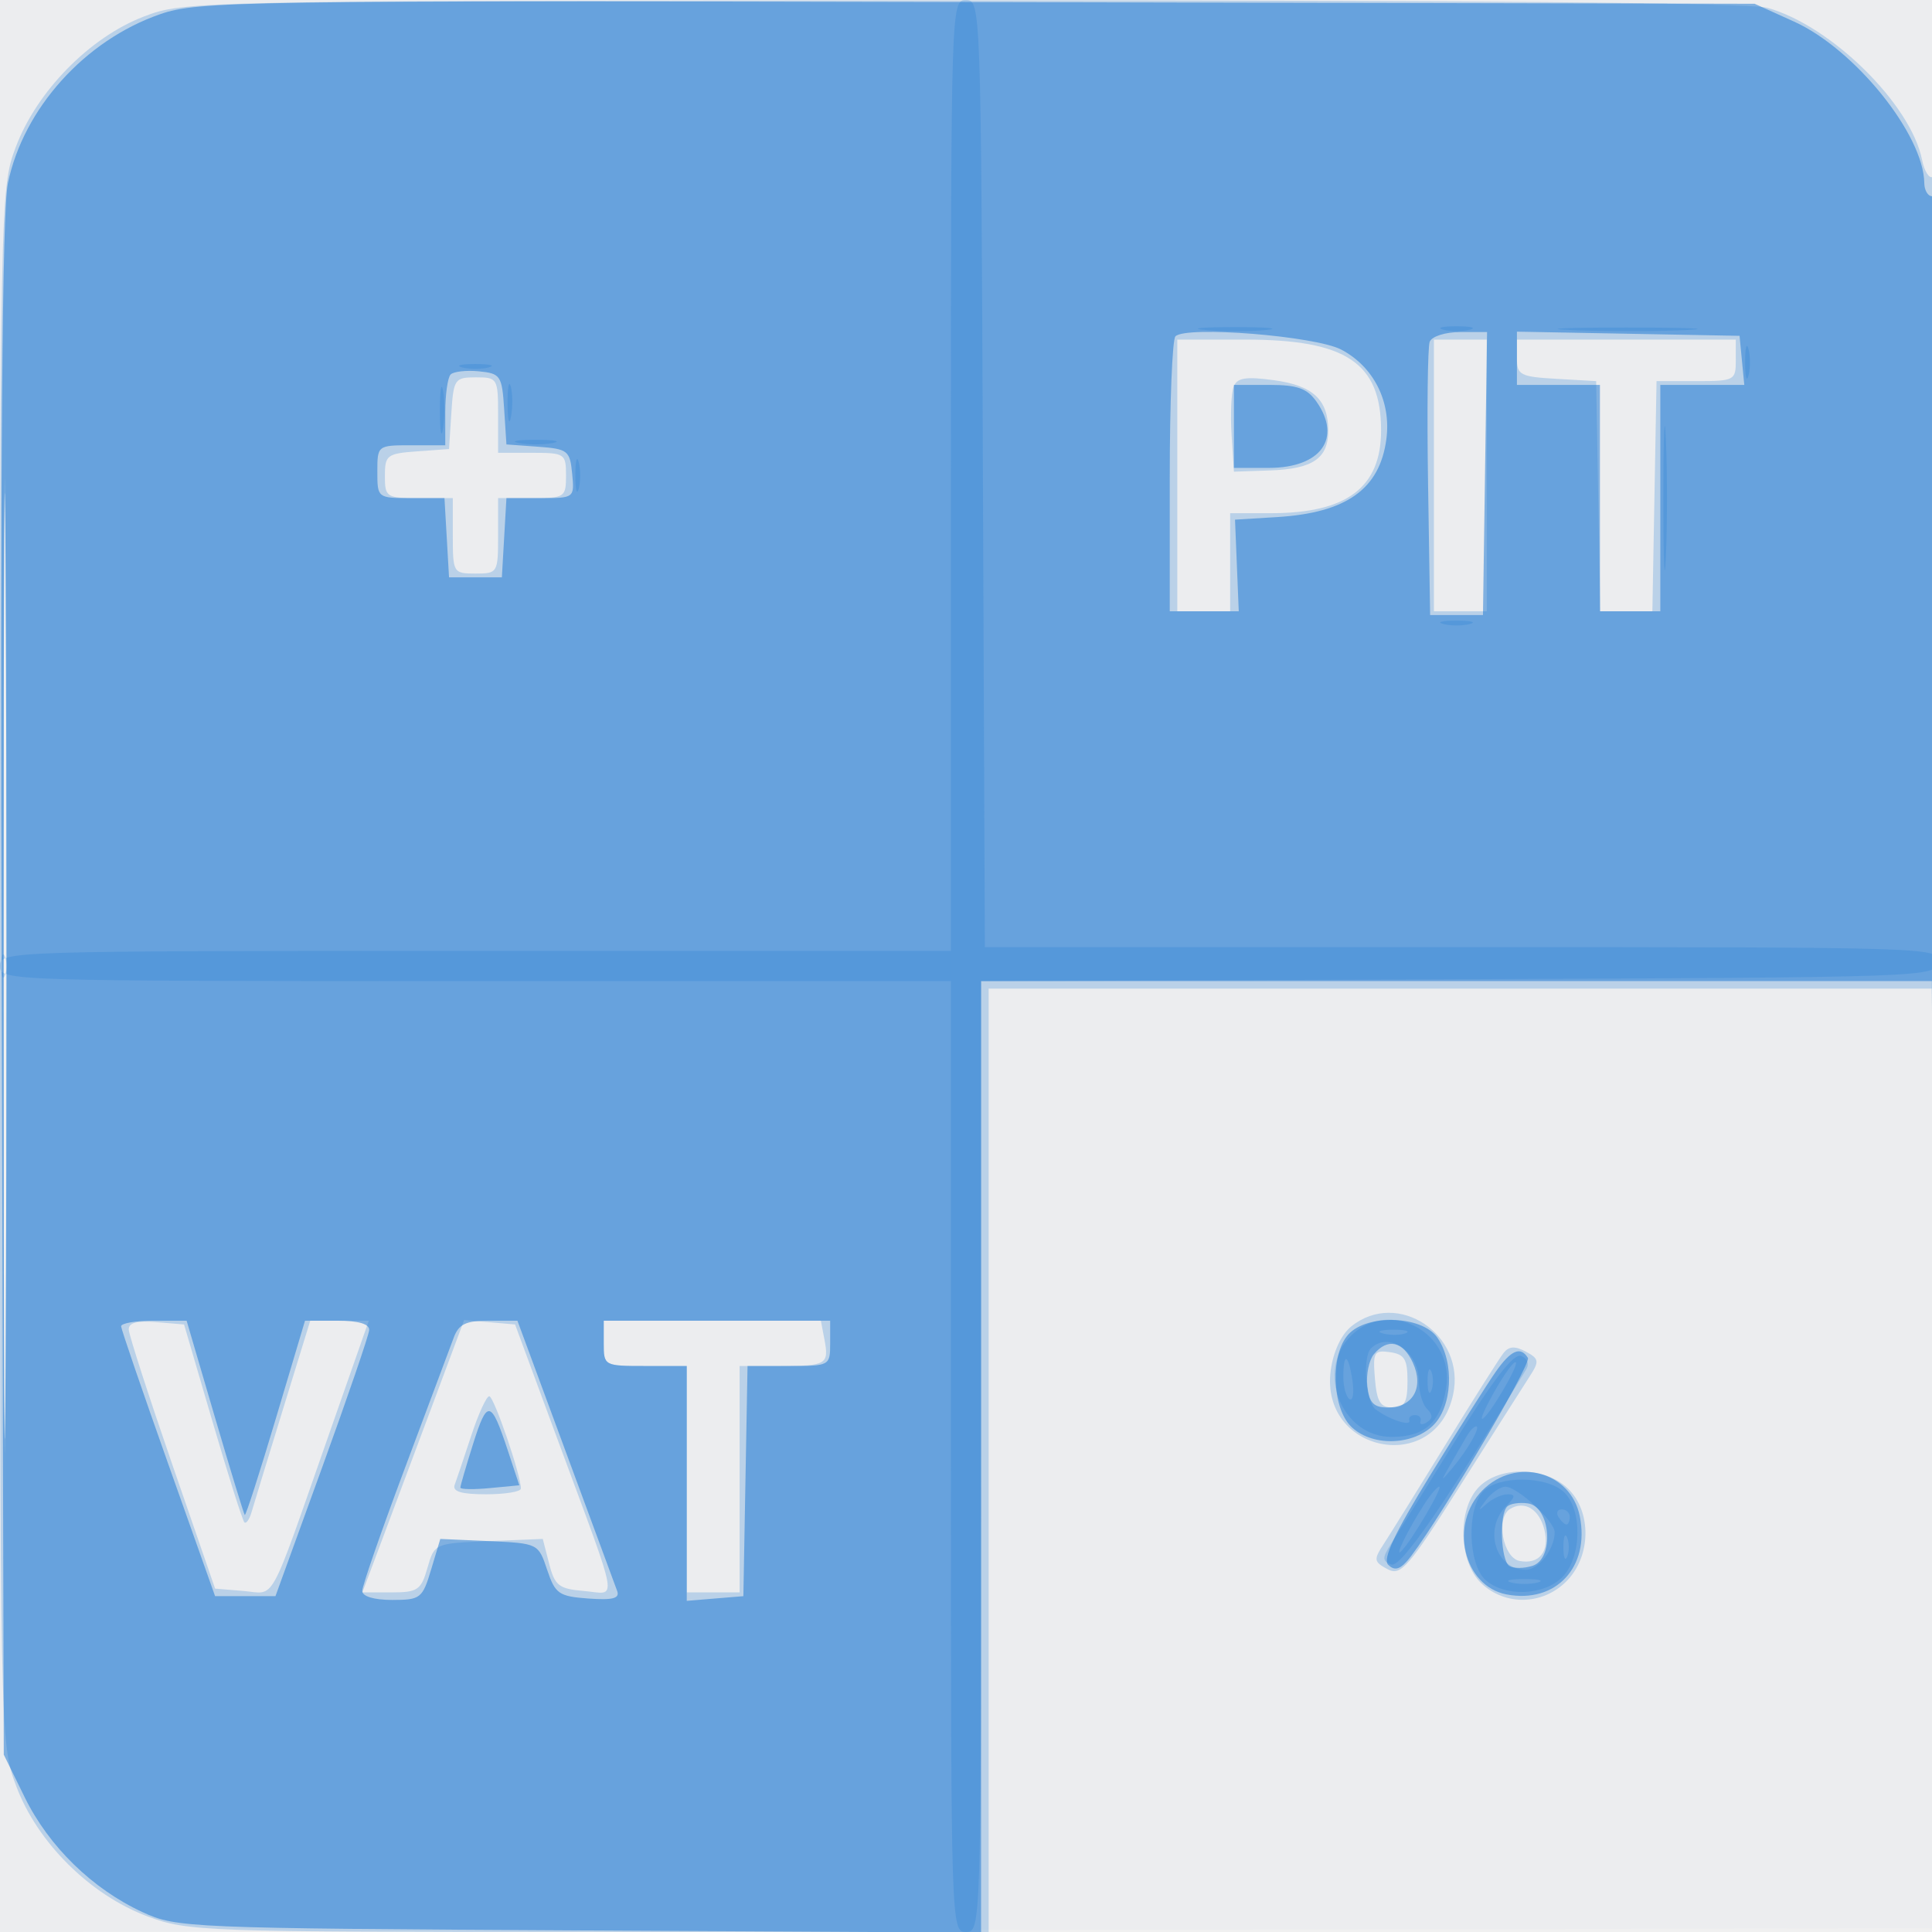
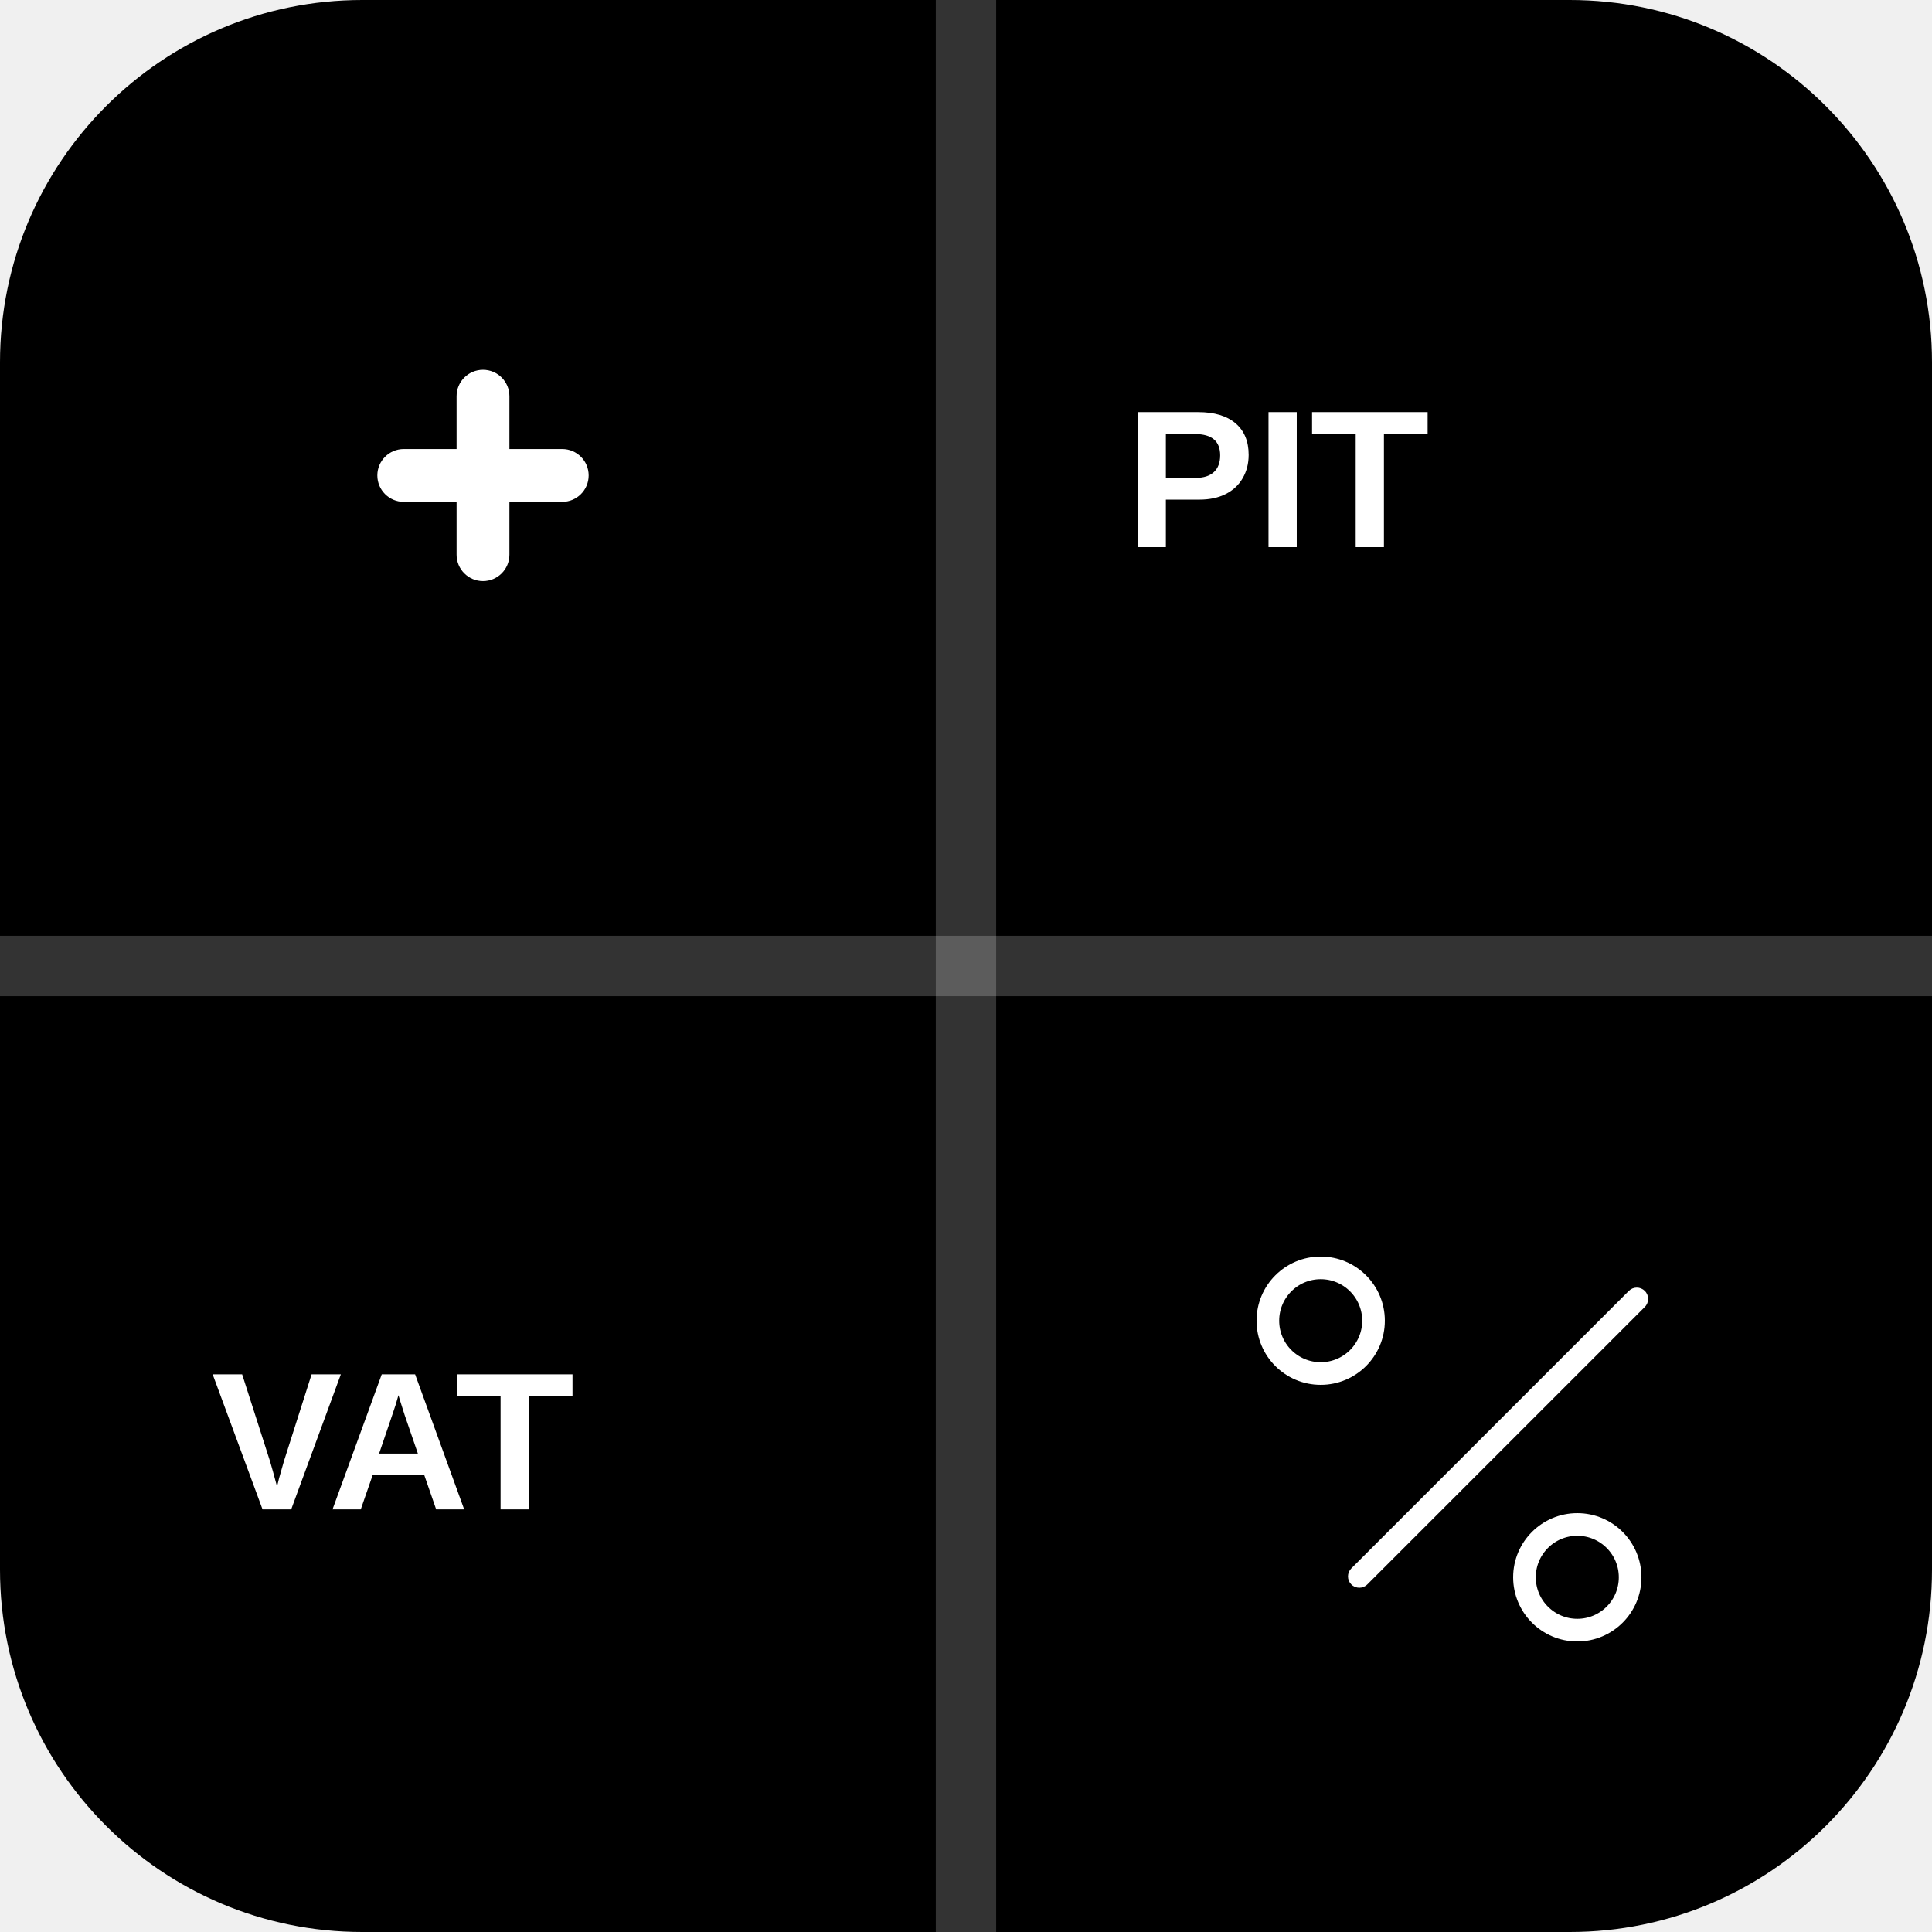
- <svg xmlns="http://www.w3.org/2000/svg" width="256" height="256">
-   <path fill-opacity=".016" d="M0 128.004v128.004l128.25-.254 128.25-.254.254-127.75L257.008 0H0v128.004m.485.496c0 70.4.119 99.053.265 63.672.146-35.38.146-92.98 0-128C.604 29.153.485 58.1.485 128.5" fill="#1976D2" fill-rule="evenodd" />
-   <path fill-opacity=".231" d="M19.041 2.2C11.863 4.956 4.847 12.122 2.076 19.526.024 25.011 0 26.265 0 128c0 102.889.001 102.927 2.151 108.675 2.796 7.471 9.784 14.409 17.375 17.249 5.36 2.005 7.35 2.076 58.512 2.076H131V131h124.982l.268 50.25c.148 27.638.377 3.311.509-54.059.138-59.714-.134-104.077-.637-103.766-.483.298-1.129-.708-1.434-2.236-1.48-7.399-12.079-17.815-20.511-20.156C231.779.366 194.68.027 127.5.058 25.392.104 24.453.122 19.041 2.2M.482 128c0 57.475.12 80.987.268 52.25.147-28.738.147-75.763 0-104.5C.602 47.012.482 70.525.482 128M156 63v18h7V68h5.435C178.464 68 183 64.585 183 57.034 183 48.088 178.393 45 165.05 45H156v18m34 0v18h7V45h-7v18m11-15.552c0 2.248.429 2.472 5.25 2.75l5.25.302.276 15.25.276 15.25h6.896l.276-15.25.276-15.25h5.252c5.063 0 5.251-.099 5.25-2.75L230 45h-29v2.448M59.805 54.75L59.5 59.5l-4.25.307c-3.967.288-4.25.504-4.25 3.25 0 2.821.186 2.943 4.5 2.943H60v5c0 4.889.067 5 3 5s3-.111 3-5v-5h4.5c4.333 0 4.5-.111 4.5-3s-.167-3-4.5-3H66v-5c0-4.868-.078-5-2.945-5-2.804 0-2.96.228-3.25 4.75m103.655-3.506c-.319.83-.44 3.703-.27 6.383l.31 4.873 4.796-.166c5.66-.196 7.704-1.593 7.704-5.265 0-4.119-2.023-5.992-7.23-6.696-3.714-.502-4.855-.315-5.31.871m15.588 124.516c-1.326 1.073-2.386 3.345-2.718 5.82-1.462 10.897 13.853 13.969 16.207 3.25 1.749-7.963-7.323-14.063-13.489-9.07m-161.987.43c.034.72 2.621 8.735 5.75 17.81l5.689 16.5 3.752.31c4.339.36 3.227 2.389 11.27-20.56L48.867 175h-7.756l-3.618 11.75c-1.99 6.463-3.856 12.571-4.147 13.575-.291 1.004-.727 1.627-.97 1.384-.243-.243-2.139-6.239-4.214-13.325L24.389 175.5l-3.694-.31c-2.56-.215-3.676.092-3.634 1m40.042 10.515c-2.419 6.487-5.453 14.608-6.742 18.045L48.017 211h3.847c3.483 0 3.935-.308 4.776-3.25.925-3.238.954-3.251 8.104-3.543l7.177-.293.847 3.293c.748 2.906 1.292 3.33 4.628 3.609 4.458.372 4.824 2.493-3.41-19.791L68.25 175.5l-3.375-.295-3.375-.295-4.397 11.795M80 178c0 2.97.056 3 5.5 3H91v30h7v-30h5.333c6.188 0 6.541-.21 5.907-3.524l-.473-2.476H80v3m119.232 1.271c-.538.676-4.002 6.147-7.699 12.157-3.696 6.011-7.384 11.941-8.195 13.179-1.342 2.048-1.297 2.344.503 3.308 1.785.955 2.728-.128 9.727-11.179 4.262-6.73 8.384-13.216 9.159-14.414 1.262-1.951 1.204-2.289-.554-3.229-1.431-.766-2.228-.718-2.941.178m-17.047 3.401c.251 3.056.718 3.828 2.315 3.828 1.619 0 2-.667 2-3.5 0-2.898-.398-3.556-2.315-3.828-2.118-.3-2.288-.002-2 3.5m-119.75 7.578c-.95 2.887-1.934 5.813-2.188 6.5-.327.886.881 1.25 4.146 1.25 2.534 0 4.615-.338 4.625-.75.042-1.684-3.567-12.234-4.188-12.241-.368-.005-1.446 2.354-2.395 5.241M196 197c-2.923 2.923-2.751 9.946.314 12.826 3.174 2.981 8.093 2.858 11.231-.281 3.323-3.322 3.391-9.317.141-12.371-3.025-2.841-8.931-2.929-11.686-.174m4.079 2.951c-1.9 1.174-.918 6.468 1.277 6.884 2.616.497 4.005-1.262 3.279-4.151-.684-2.727-2.653-3.909-4.556-2.733" fill="#1976D2" fill-rule="evenodd" />
-   <path fill-opacity=".508" d="M21.205 1.885C11.228 5.349 3.102 14.377 1.046 24.28.287 27.934.037 60.537.227 131.02L.5 232.5l2.78 5.661c3.201 6.518 8.963 12.134 15.598 15.202 4.511 2.085 5.906 2.144 57.872 2.428l53.25.291V130h125.981l.269 49.25c.148 27.087.377 3.688.51-52C256.919 60.256 256.662 26 256 26c-.55 0-1.01-.788-1.022-1.75-.081-6.423-9.222-17.757-17.251-21.387L232.5.5l-103-.227C31.77.058 26.229.14 21.205 1.885M.481 128c0 55.825.121 78.662.269 50.75.147-27.913.147-73.588 0-101.5C.602 49.337.481 72.175.481 128M155.75 44.567c-.412.421-.75 8.791-.75 18.6V81h9.141l-.247-6.072-.248-6.072 5.554-.339c9.206-.562 13.612-3.696 14.5-10.315.665-4.963-1.668-9.606-5.967-11.873-3.43-1.809-20.591-3.185-21.983-1.762m33.694.718c-.271.707-.37 9.144-.219 18.75L189.5 81.5h7l.272-18.75.272-18.75h-3.553c-1.972 0-3.773.572-4.047 1.285M201 47.473V51h11v30h8V51H231.127l-.314-3.25-.313-3.25-14.75-.277-14.75-.276v3.526M59.714 49.619c-.393.393-.714 2.664-.714 5.048V59h-4.5c-4.476 0-4.5.019-4.5 3.5 0 3.475.031 3.5 4.448 3.5h4.447l.303 5.25.302 5.25h7l.302-5.25.303-5.25h4.511c4.487 0 4.509-.017 4.197-3.25-.293-3.043-.58-3.269-4.51-3.555l-4.198-.305-.302-4.695c-.285-4.419-.481-4.712-3.339-4.992-1.67-.164-3.357.024-3.75.416M163.5 56.5V62h4.595c6.927 0 9.756-3.912 6.348-8.777-1.232-1.76-2.533-2.223-6.25-2.223H163.5v5.5M16.048 175.75c.027.412 2.839 8.625 6.25 18.25l6.202 17.5h8l6.165-17c3.39-9.35 6.203-17.562 6.25-18.25.056-.819-1.395-1.25-4.208-1.25h-4.292l-3.876 12.998c-2.132 7.149-3.979 12.886-4.106 12.75-.126-.136-1.911-5.986-3.968-12.998L24.727 175h-4.364c-2.399 0-4.341.338-4.315.75m44.071 1.5a9051.5 9051.5 0 01-6.475 17.303C50.54 202.832 48 210.144 48 210.803c0 .728 1.552 1.197 3.96 1.197 3.76 0 4.021-.204 5.171-4.042l1.211-4.042 6.493.292c6.443.29 6.503.319 7.663 3.792 1.066 3.191 1.549 3.528 5.467 3.814 3.221.235 4.177-.015 3.813-1l-6.85-18.564L68.562 175h-3.806c-3.034 0-3.974.456-4.637 2.25M80 178c0 2.97.056 3 5.5 3H91V212.121l3.75-.311 3.75-.31.276-15.25.276-15.25h5.474c5.416 0 5.474-.032 5.474-3v-3H80v3m98.655-1.171c-2.38 2.63-2.181 9.645.345 12.171 2.633 2.633 7.964 2.614 10.811-.039 2.636-2.455 2.957-8.42.632-11.738-2.034-2.904-9.297-3.147-11.788-.394m3.395 2.611c-.657.791-1.049 2.704-.872 4.25.253 2.207.835 2.81 2.713 2.81 3.332 0 4.819-2.647 3.326-5.922-1.307-2.869-3.356-3.321-5.167-1.138m16.155 2.31c-1.063 1.512-4.948 7.648-8.635 13.634-4.774 7.752-6.394 11.192-5.629 11.957.764.764 1.457.654 2.407-.384 2.987-3.264 16.637-26.173 16.106-27.032-.975-1.578-2.241-1.034-4.249 1.825m-135.518 9.575c-.928 2.943-1.687 5.548-1.687 5.789 0 .242 1.758.271 3.907.066l3.906-.372-1.539-4.654c-2.218-6.704-2.708-6.792-4.587-.829m133.768 6.13c-4.47 4.469-2.573 12.716 3.177 13.815 6.509 1.244 11.051-3.604 9.701-10.355-1.188-5.94-8.448-7.891-12.878-3.46m3.254 2.169c-1.078 1.079-.846 7.173.3 7.882.555.342 1.93.331 3.055-.026 2.923-.928 2.417-7.84-.605-8.272-1.123-.161-2.36.027-2.75.416" fill="#1976D2" fill-rule="evenodd" />
-   <path fill-opacity=".221" d="M126 63v63H63c-62.333 0-63 .021-63 2s.667 2 63 2h63v63c0 62.333.021 63 2 63s2-.667 2-62.993v-62.992l63.25-.258c62.389-.253 63.254-.284 63.537-2.257.284-1.982-.284-2-63-2H130.5l-.258-62.75C129.988.832 129.959 0 127.992 0 126.024 0 126 .746 126 63m33.776-19.267c2.352.212 5.952.209 8-.006s.124-.388-4.276-.384c-4.4.003-6.076.179-3.724.39m31.474-.044c.963.252 2.537.252 3.5 0 .963-.251.175-.457-1.75-.457s-2.713.206-1.75.457m17.046.055c4.287.188 11.037.187 15-.002 3.962-.19.454-.343-7.796-.342-8.25.001-11.492.156-7.204.344M231.232 48c0 1.925.206 2.712.457 1.75.252-.962.252-2.538 0-3.5-.251-.962-.457-.175-.457 1.75m-169.982.689c.962.252 2.538.252 3.5 0 .963-.251.175-.457-1.75-.457s-2.712.206-1.75.457M58.286 54.5c.008 2.75.202 3.756.432 2.236.229-1.52.223-3.77-.014-5-.237-1.23-.425.014-.418 2.764m8.966-1c.011 2.2.216 2.982.455 1.738.239-1.244.23-3.044-.02-4s-.446.062-.435 2.262M220.402 66c0 8.525.154 12.013.341 7.75.188-4.263.188-11.237 0-15.5-.187-4.263-.341-.775-.341 7.75M68.75 58.706c1.237.238 3.263.238 4.5 0 1.237-.239.225-.434-2.25-.434s-3.487.195-2.25.434M76.232 63c0 1.925.206 2.713.457 1.75.252-.962.252-2.538 0-3.5-.251-.962-.457-.175-.457 1.75M191.25 82.689c.963.252 2.537.252 3.5 0 .963-.251.175-.457-1.75-.457s-2.713.206-1.75.457M.158 128c0 1.375.227 1.938.504 1.25.278-.687.278-1.812 0-2.5-.277-.687-.504-.125-.504 1.25M179 177c-4.699 4.699-1.203 13.4 5.385 13.4 4.391 0 6.494-1.88 7.239-6.47 1.18-7.274-7.509-12.045-12.624-6.93m4.269-.307c.973.254 2.323.237 3-.037.677-.274-.119-.481-1.769-.461-1.65.02-2.204.244-1.231.498m-1.602 1.974c-1.152 1.151-.725 7.043.583 8.055 1.74 1.347 4.776 2.356 4.488 1.492-.131-.393.212-.714.762-.714s.876.371.725.824c-.151.454.226.515.837.137.801-.494.808-.991.025-1.774-.598-.598-1.087-2.257-1.087-3.687 0-3.916-4.008-6.658-6.333-4.333m11.224 12.143a3414.04 3414.04 0 01-8.61 13.819c-1.148 1.806-1.136 2.213.077 2.678 1.238.475 6.909-7.729 17.884-25.873.424-.702.134-1.459-.677-1.771-.978-.375-3.67 3.085-8.674 11.147M178 182.441c0 1.343.369 2.669.819 2.947.451.279.624-.82.387-2.441-.525-3.574-1.206-3.86-1.206-.506m20.204 1.626c-1.245 2.163-2.062 3.933-1.815 3.933.689 0 4.891-7.054 4.459-7.486-.209-.209-1.399 1.39-2.644 3.553M189.158 183c0 1.375.227 1.938.504 1.25.278-.687.278-1.812 0-2.5-.277-.687-.504-.125-.504 1.25m5.223 7.25c-.405.688-1.379 2.375-2.164 3.75-1.371 2.4-1.361 2.42.251.5 2.031-2.42 3.782-5.5 3.126-5.5-.262 0-.808.563-1.213 1.25m2.19 7.321c-2.239 2.24-2.077 9.662.258 11.774 2.516 2.277 7.726 2.1 10.171-.345 2.614-2.614 2.712-9.046.171-11.345-2.316-2.096-8.538-2.145-10.6-.084m-7.8 1.679c-2.188 3.373-4.15 7.39-3.053 6.25 1.402-1.457 5.527-8.5 4.979-8.5-.257 0-1.124 1.012-1.926 2.25m8.15-.5c-1.127 1.489-1.115 1.563.077.5.771-.687 2.019-1.25 2.773-1.25 1.077 0 1.035.337-.2 1.571-3.036 3.037-1.377 8.429 2.594 8.429 1.72 0 3.835-2.747 3.835-4.982 0-1.46-4.941-6.018-6.524-6.018-.677 0-1.827.787-2.555 1.75M206.5 201c.34.55.816 1 1.059 1s.441-.45.441-1-.477-1-1.059-1-.781.45-.441 1m.658 4c0 1.375.227 1.938.504 1.25.278-.687.278-1.812 0-2.5-.277-.687-.504-.125-.504 1.25m-6.908 4.689c.963.252 2.537.252 3.5 0 .963-.251.175-.457-1.75-.457s-2.713.206-1.75.457" fill="#1976D2" fill-rule="evenodd" />
+ <svg xmlns="http://www.w3.org/2000/svg" viewBox="0 0 512 512">
+   <rect width="512" height="512" rx="96" ry="96" fill="#000000" />
+   <rect x="248" y="0" width="16" height="512" fill="#FFFFFF" opacity="0.2" />
+   <rect x="0" y="248" width="512" height="16" fill="#FFFFFF" opacity="0.2" />
+   <rect x="100" y="119" width="56" height="14" rx="7" fill="#FFFFFF" />
+   <rect x="121" y="98" width="14" height="56" rx="7" fill="#FFFFFF" />
+   <g fill="#FFFFFF" font-family="Arial,sans-serif" font-weight="bold" font-size="52">
+     <text x="298" y="145">PIT</text>
+   </g>
+   <g fill="#FFFFFF" font-family="Arial,sans-serif" font-weight="bold" font-size="52">
+     <text x="56" y="400">VAT</text>
+   </g>
+   <circle cx="350" cy="350" r="14" fill="none" stroke="#FFFFFF" stroke-width="6" />
+   <circle cx="418" cy="418" r="14" fill="none" stroke="#FFFFFF" stroke-width="6" />
+   <rect x="342" y="378" width="110" height="6" rx="3" fill="#FFFFFF" transform="rotate(-45 397 381)" />
</svg>
